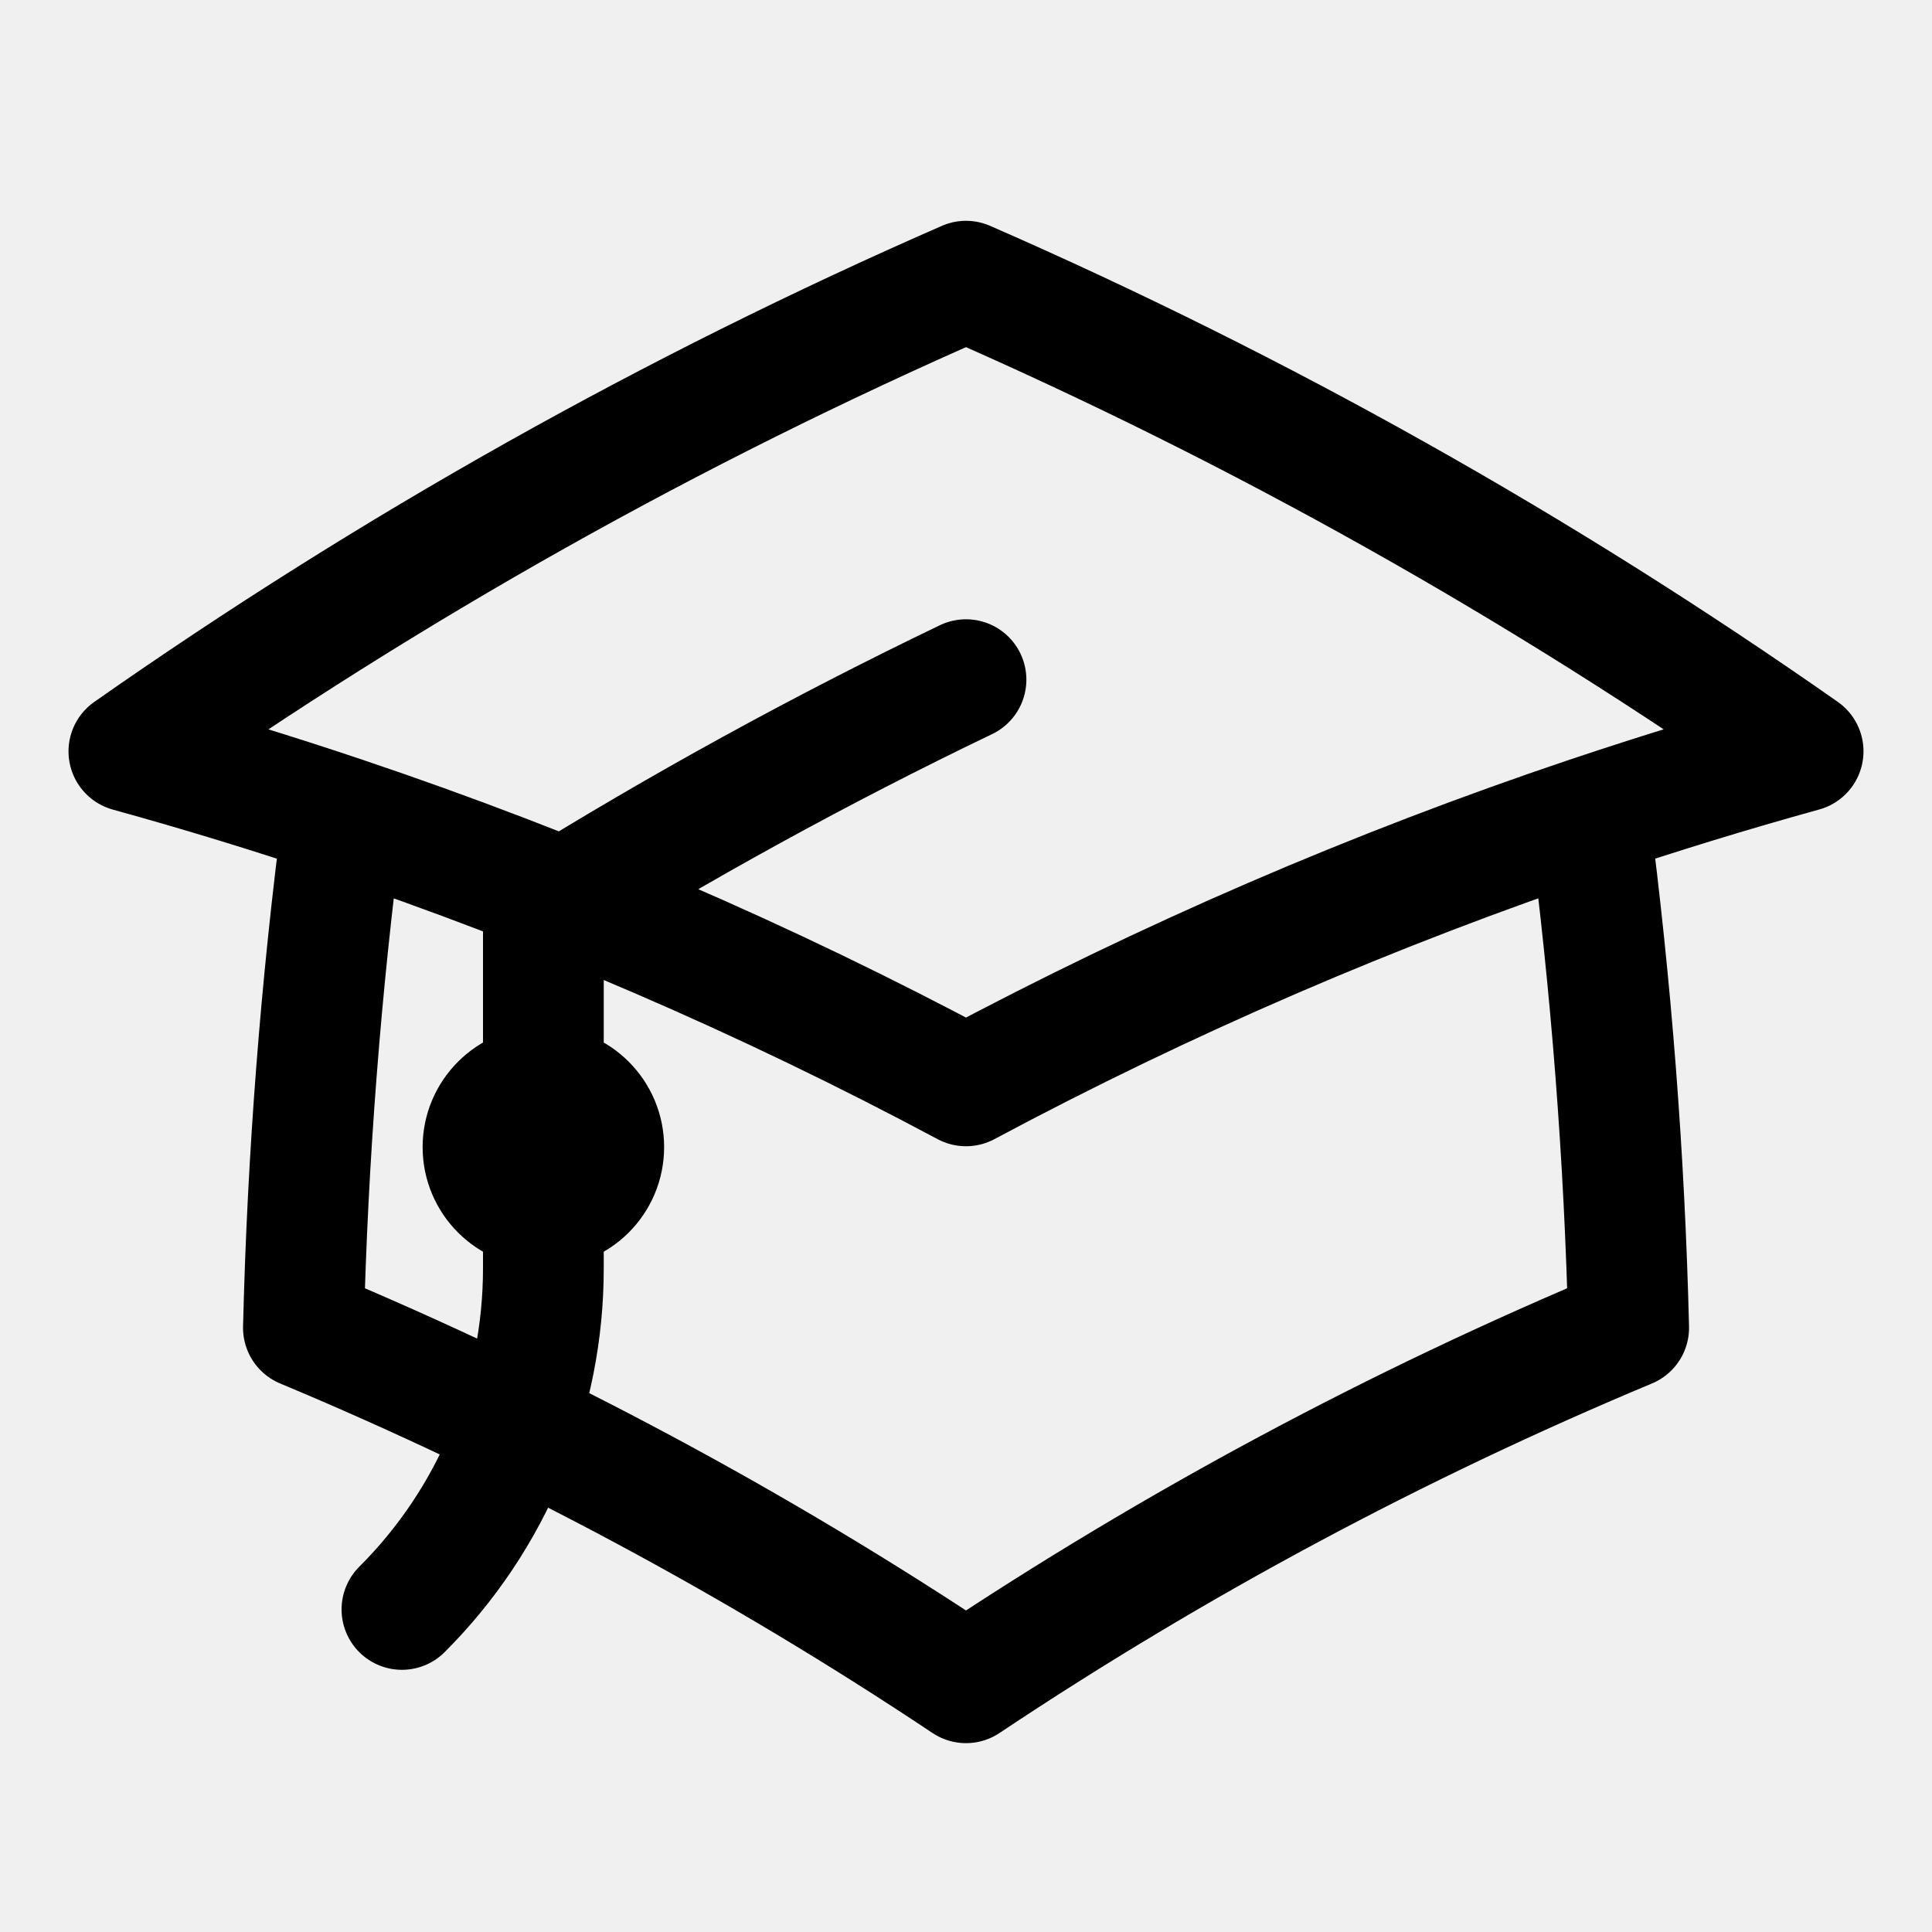
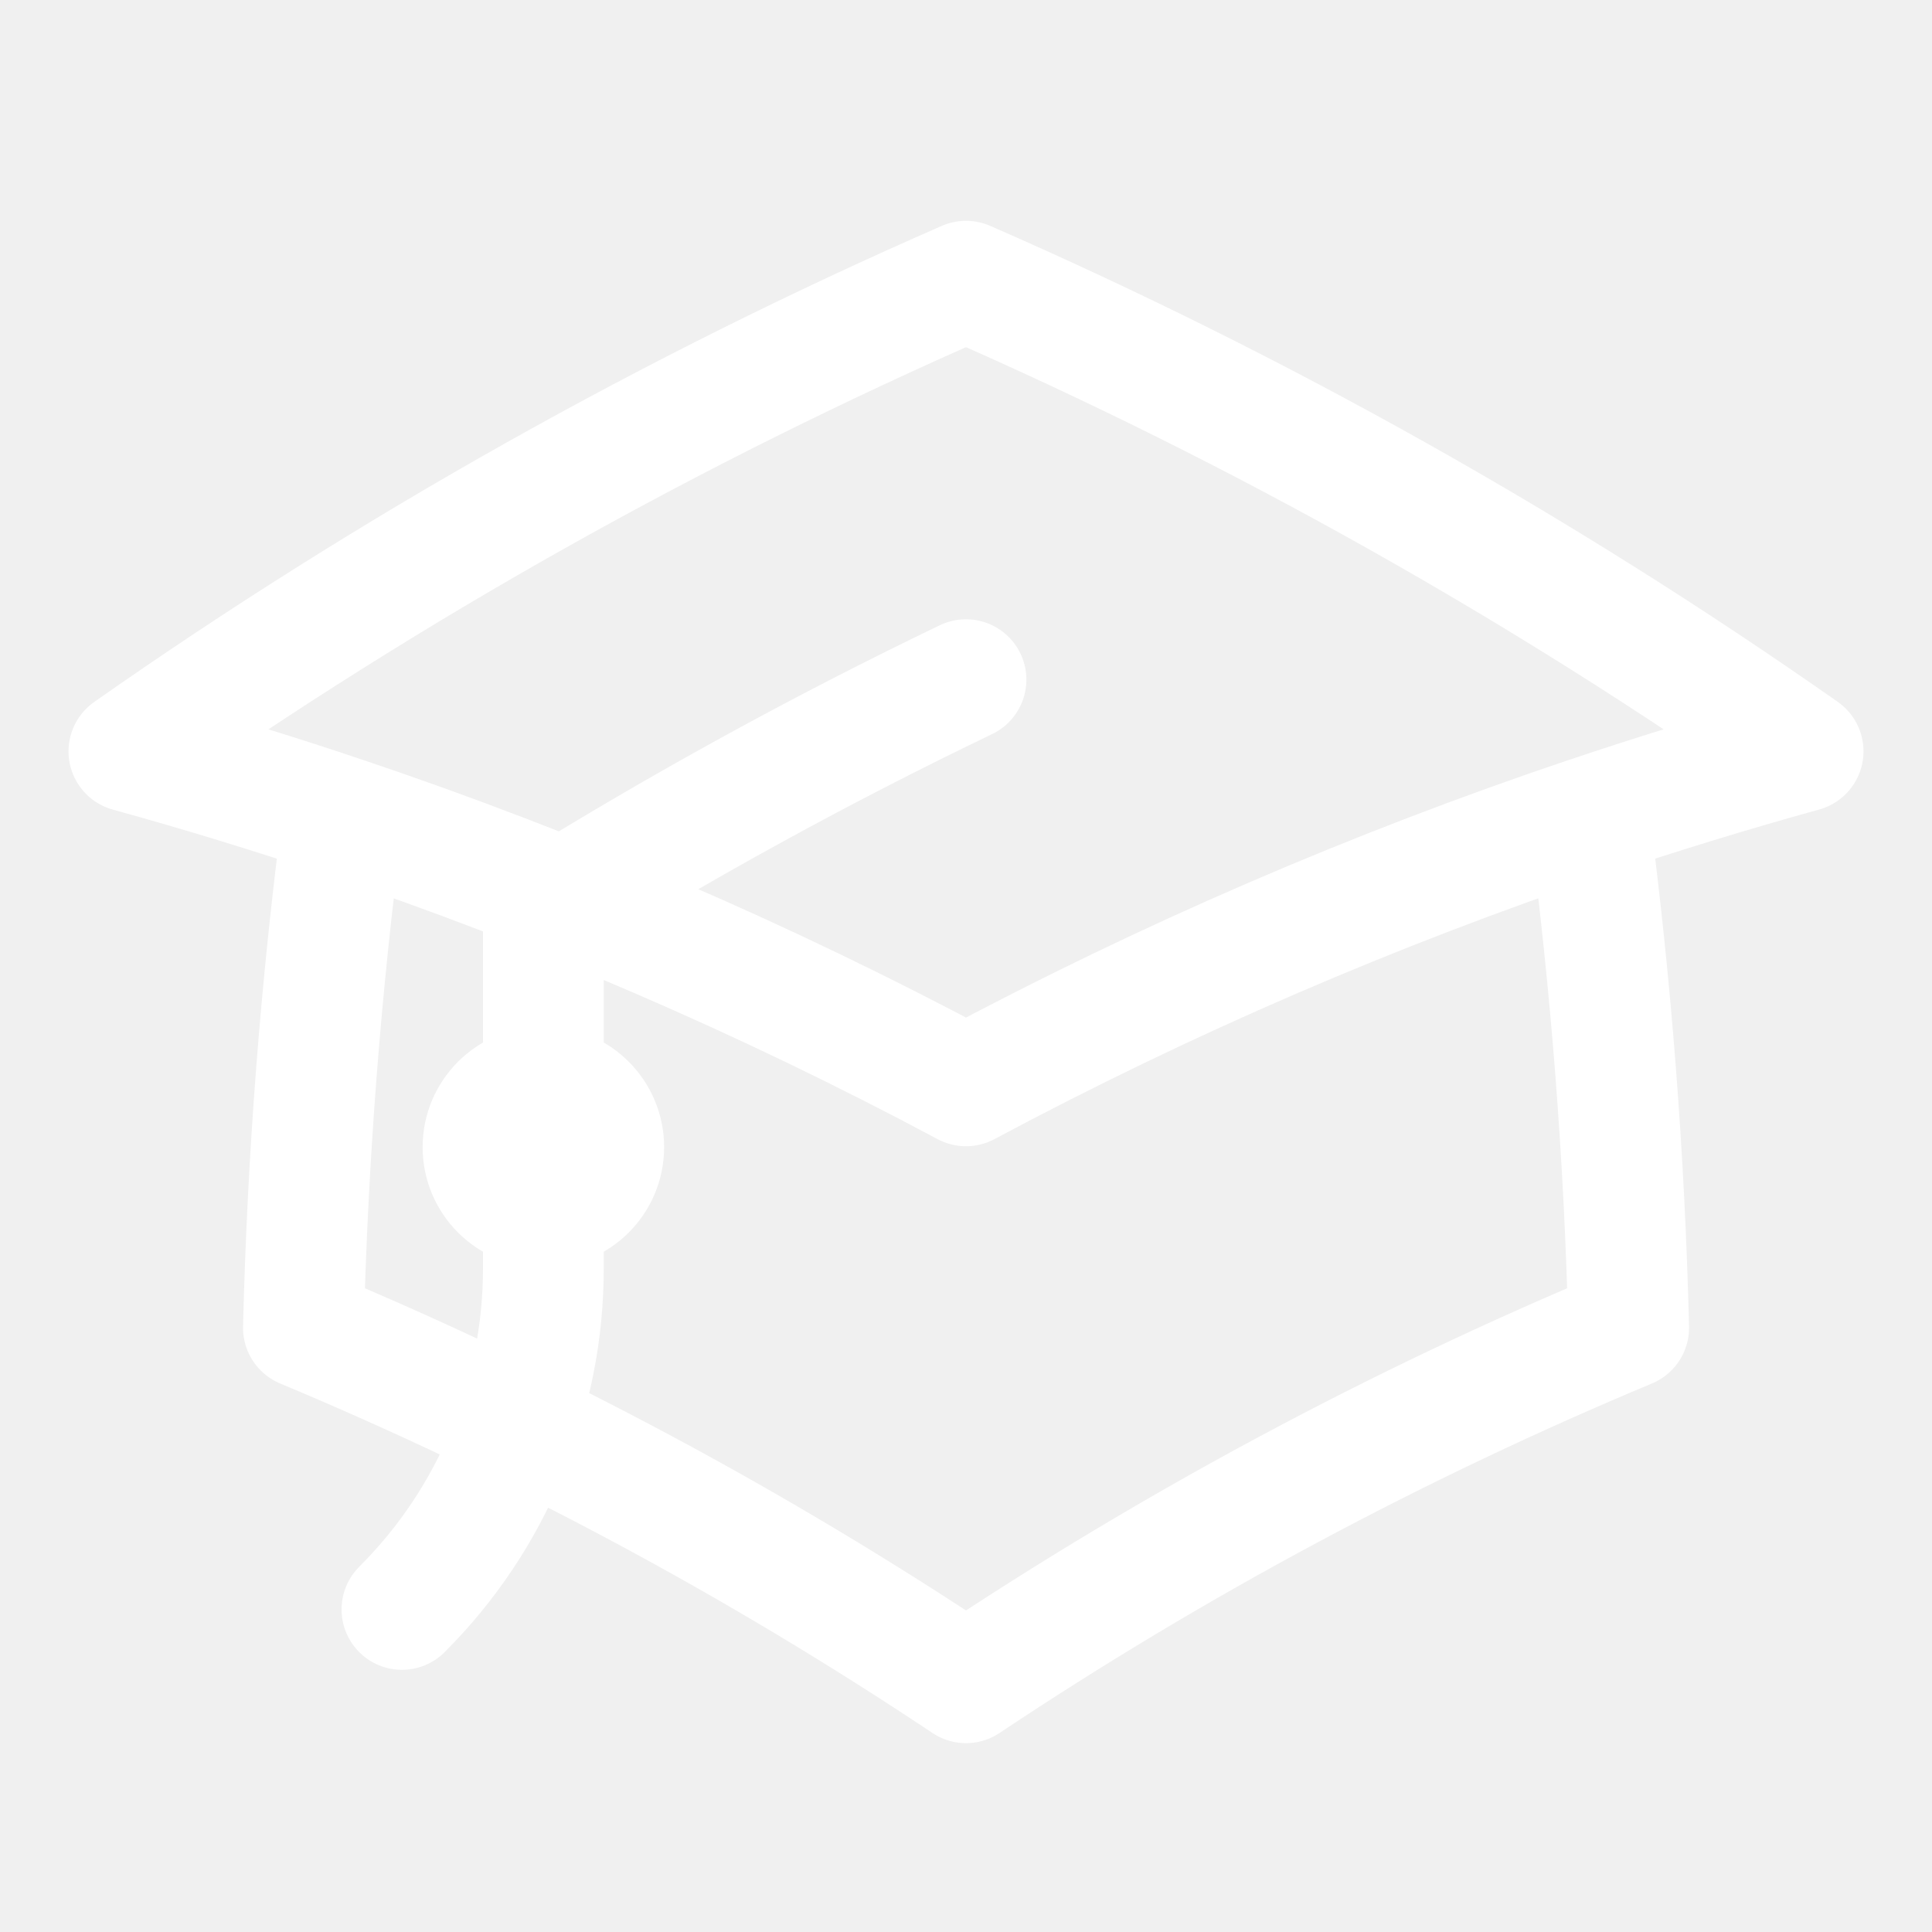
- <svg xmlns="http://www.w3.org/2000/svg" fill="none" viewBox="0 0 24 24" stroke-width="1.5" stroke="currentColor" class="w-6 h-6">
+ <svg xmlns="http://www.w3.org/2000/svg" fill="none" viewBox="0 0 24 24" stroke-width="1.5" stroke="#fff" class="w-6 h-6">
  <path stroke-linecap="round" stroke-linejoin="round" d="M4.26 10.147a60.436 60.436 0 00-.491 6.347A48.627 48.627 0 0112 20.904a48.627 48.627 0 018.232-4.41 60.46 60.46 0 00-.491-6.347m-15.482 0a50.57 50.57 0 00-2.658-.813A59.905 59.905 0 0112 3.493a59.902 59.902 0 0110.399 5.84c-.896.248-1.783.52-2.658.814m-15.482 0A50.697 50.697 0 0112 13.489a50.702 50.702 0 017.74-3.342M6.75 15a.75.75 0 100-1.5.75.75 0 000 1.5zm0 0v-3.675A55.378 55.378 0 0112 8.443m-7.007 11.55A5.981 5.981 0 006.75 15.75v-1.5" />
</svg>
